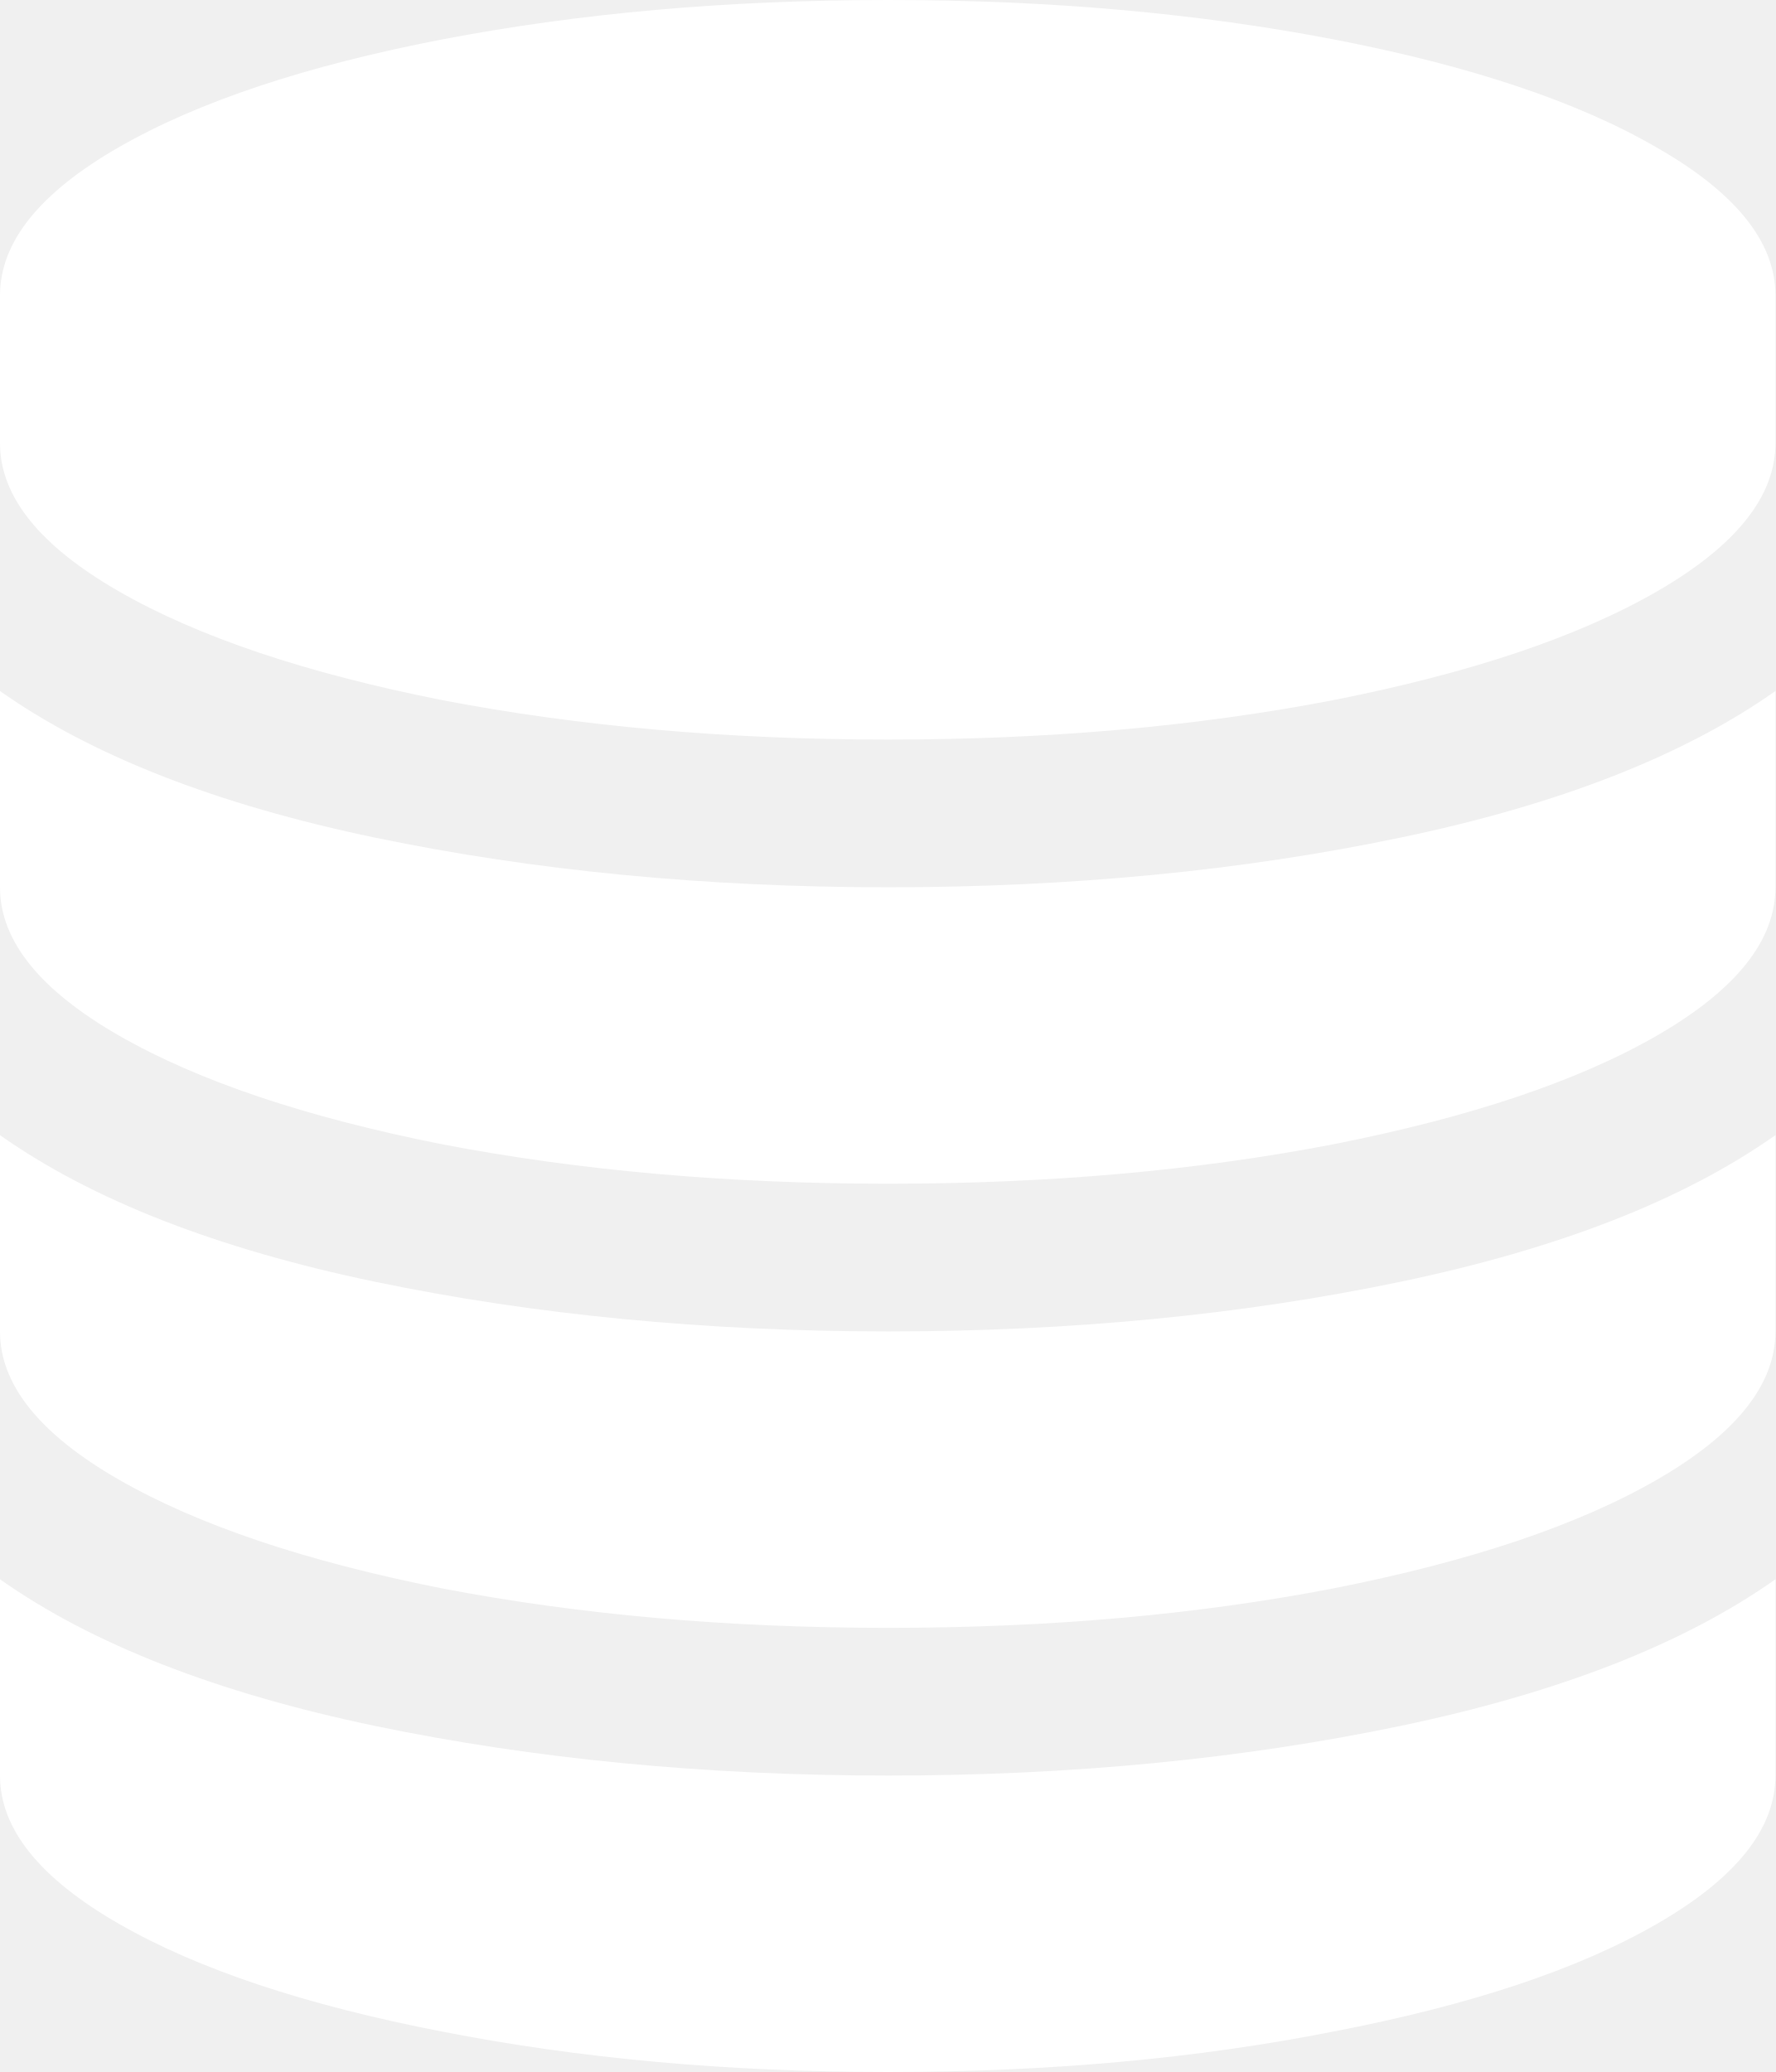
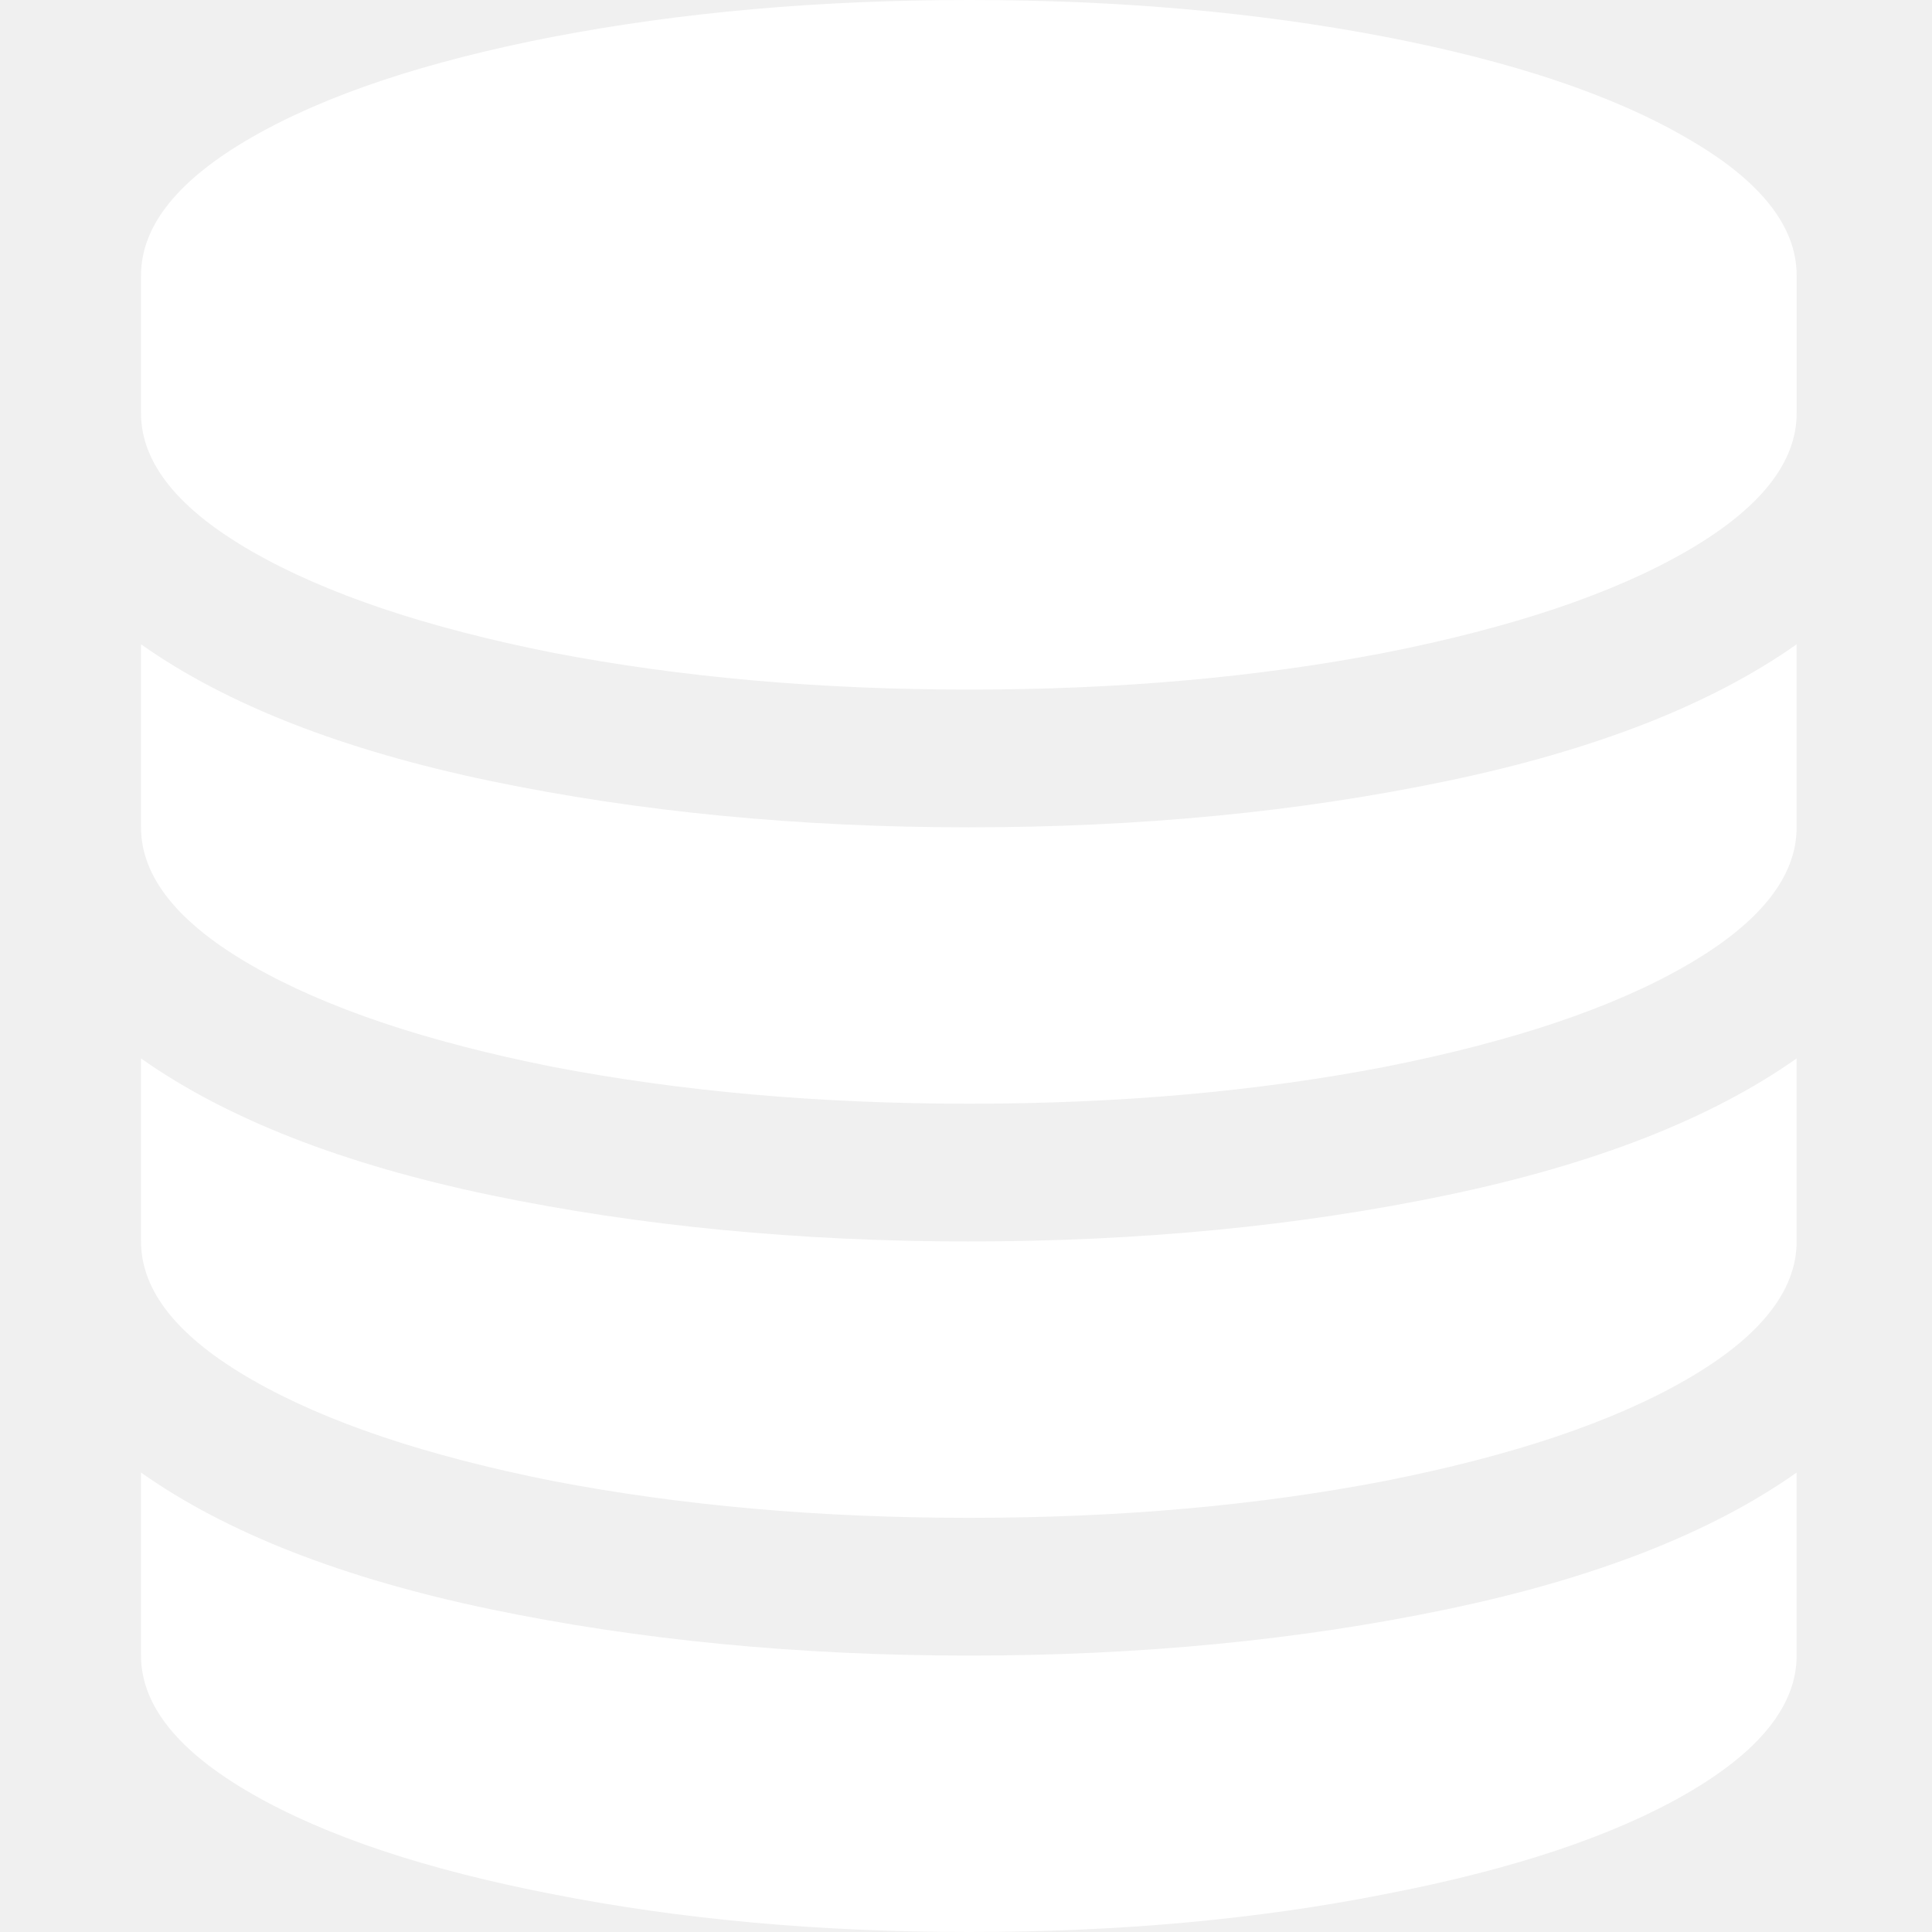
- <svg xmlns="http://www.w3.org/2000/svg" version="1.0" id="glyph_" x="0px" y="0px" width="85.693px" height="100px">
+ <svg xmlns="http://www.w3.org/2000/svg" version="1.0" id="glyph_" x="0px" y="0px" width="100" height="100">
  <defs id="defs1" />
-   <g id="">
-     <path style="fill:#ffffff;stroke-width:0px" d="M42.871 42.822 Q56.104 42.822 67.578 40.43 Q79.053 38.037 85.693 33.35 C85.693 36.507 85.693 40.454 85.693 42.822 Q85.693 46.68 79.98 49.976 Q74.268 53.271 64.355 55.225 Q54.492 57.129 42.871 57.129 Q31.25 57.129 21.338 55.225 Q11.475 53.271 5.737 49.976 Q0 46.68 0 42.822 C0 39.665 0 35.718 0 33.35 Q6.641 38.037 18.115 40.43 Q29.639 42.822 42.871 42.822 zM42.871 85.693 Q56.104 85.693 67.578 83.301 Q79.053 80.908 85.693 76.221 C85.693 79.378 85.693 83.325 85.693 85.693 Q85.693 89.551 79.98 92.847 Q74.268 96.143 64.355 98.047 Q54.492 100 42.871 100 Q31.25 100 21.338 98.047 Q11.475 96.143 5.737 92.847 Q0 89.551 0 85.693 C0 82.536 0 78.589 0 76.221 Q6.641 80.908 18.115 83.301 Q29.639 85.693 42.871 85.693 zM42.871 64.258 Q56.104 64.258 67.578 61.865 Q79.053 59.473 85.693 54.785 C85.693 57.943 85.693 61.89 85.693 64.258 Q85.693 68.115 79.98 71.411 Q74.268 74.707 64.355 76.66 Q54.492 78.564 42.871 78.564 Q31.25 78.564 21.338 76.66 Q11.475 74.707 5.737 71.411 Q0 68.115 0 64.258 C0 61.1 0 57.153 0 54.785 Q6.641 59.473 18.115 61.865 Q29.639 64.258 42.871 64.258 zM42.871 0 Q54.492 0 64.38 1.904 Q74.268 3.809 79.98 7.129 Q85.693 10.4 85.693 14.258 C85.693 16.634 85.693 19.604 85.693 21.387 Q85.693 25.244 79.98 28.54 Q74.268 31.836 64.355 33.789 Q54.492 35.693 42.871 35.693 Q31.25 35.693 21.338 33.789 Q11.475 31.836 5.737 28.54 Q0 25.244 0 21.387 C0 19.01 0 16.04 0 14.258 Q0 10.4 5.737 7.104 Q11.475 3.809 21.338 1.904 Q31.25 0 42.871 0 z" id="path__0" />
+   <g id="" style="fill:#ffffff" transform="translate(7.3)">
+     <path style="fill:#ffffff;stroke-width:0px" d="m 42.871,42.822 q 13.232,0 24.707,-2.393 11.475,-2.393 18.115,-7.08 c 0,3.158 0,7.104 0,9.473 q 0,3.857 -5.713,7.153 -5.713,3.296 -15.625,5.249 -9.863,1.904 -21.484,1.904 -11.621,0 -21.533,-1.904 Q 11.475,53.271 5.737,49.976 0,46.68 0,42.822 C 0,39.665 0,35.718 0,33.35 q 6.641,4.688 18.115,7.08 11.523,2.393 24.756,2.393 z m 0,42.871 q 13.232,0 24.707,-2.393 11.475,-2.393 18.115,-7.08 c 0,3.158 0,7.104 0,9.473 q 0,3.857 -5.713,7.153 -5.713,3.296 -15.625,5.2 Q 54.492,100 42.871,100 31.25,100 21.338,98.047 11.475,96.143 5.737,92.847 0,89.551 0,85.693 c 0,-3.158 0,-7.104 0,-9.473 q 6.641,4.688 18.115,7.08 11.523,2.393 24.756,2.393 z m 0,-21.436 q 13.232,0 24.707,-2.393 11.475,-2.393 18.115,-7.08 c 0,3.158 0,7.104 0,9.473 q 0,3.857 -5.713,7.153 -5.713,3.296 -15.625,5.249 -9.863,1.904 -21.484,1.904 -11.621,0 -21.533,-1.904 Q 11.475,74.707 5.737,71.411 0,68.115 0,64.258 c 0,-3.158 0,-7.104 0,-9.473 q 6.641,4.688 18.115,7.08 11.523,2.393 24.756,2.393 z M 42.871,0 q 11.621,0 21.509,1.904 9.888,1.904 15.601,5.225 5.713,3.271 5.713,7.129 c 0,2.376 0,5.347 0,7.129 q 0,3.857 -5.713,7.153 -5.713,3.296 -15.625,5.249 Q 54.492,35.693 42.871,35.693 31.25,35.693 21.338,33.789 11.475,31.836 5.737,28.54 0,25.244 0,21.387 C 0,19.01 0,16.04 0,14.258 Q 0,10.4 5.737,7.104 11.475,3.809 21.338,1.904 31.25,0 42.871,0 Z" id="path__0" />
  </g>
</svg>
